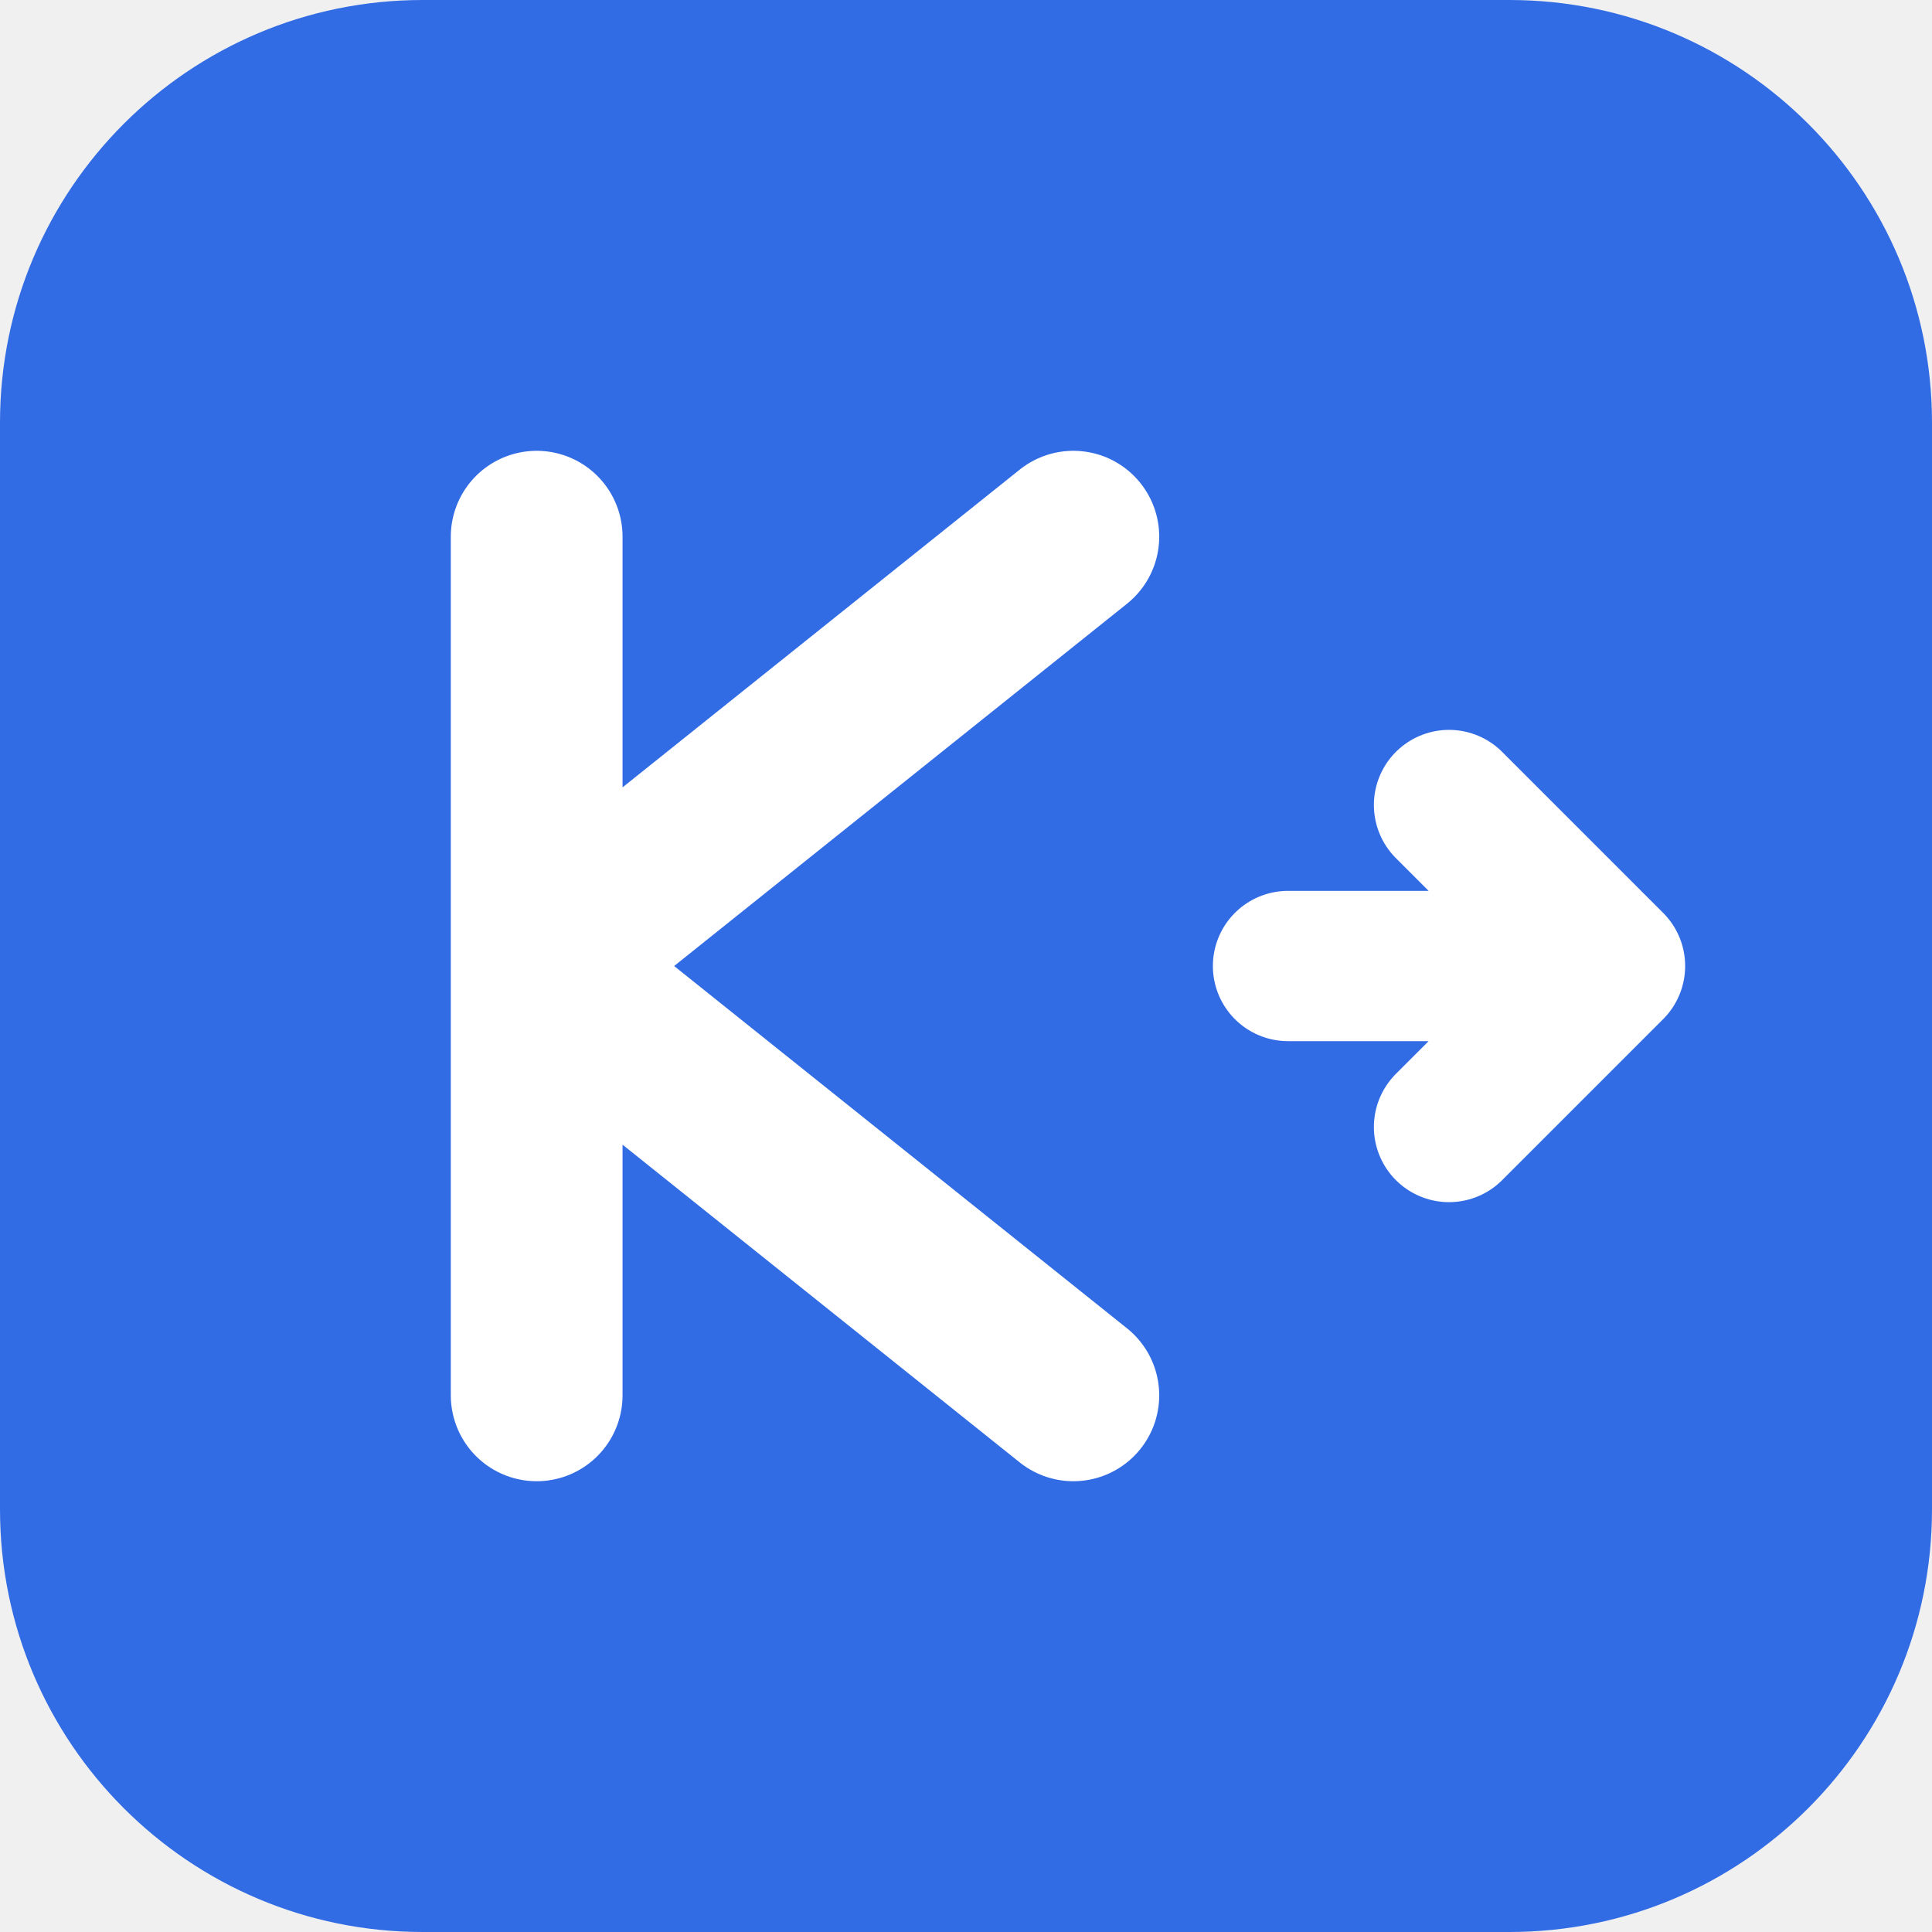
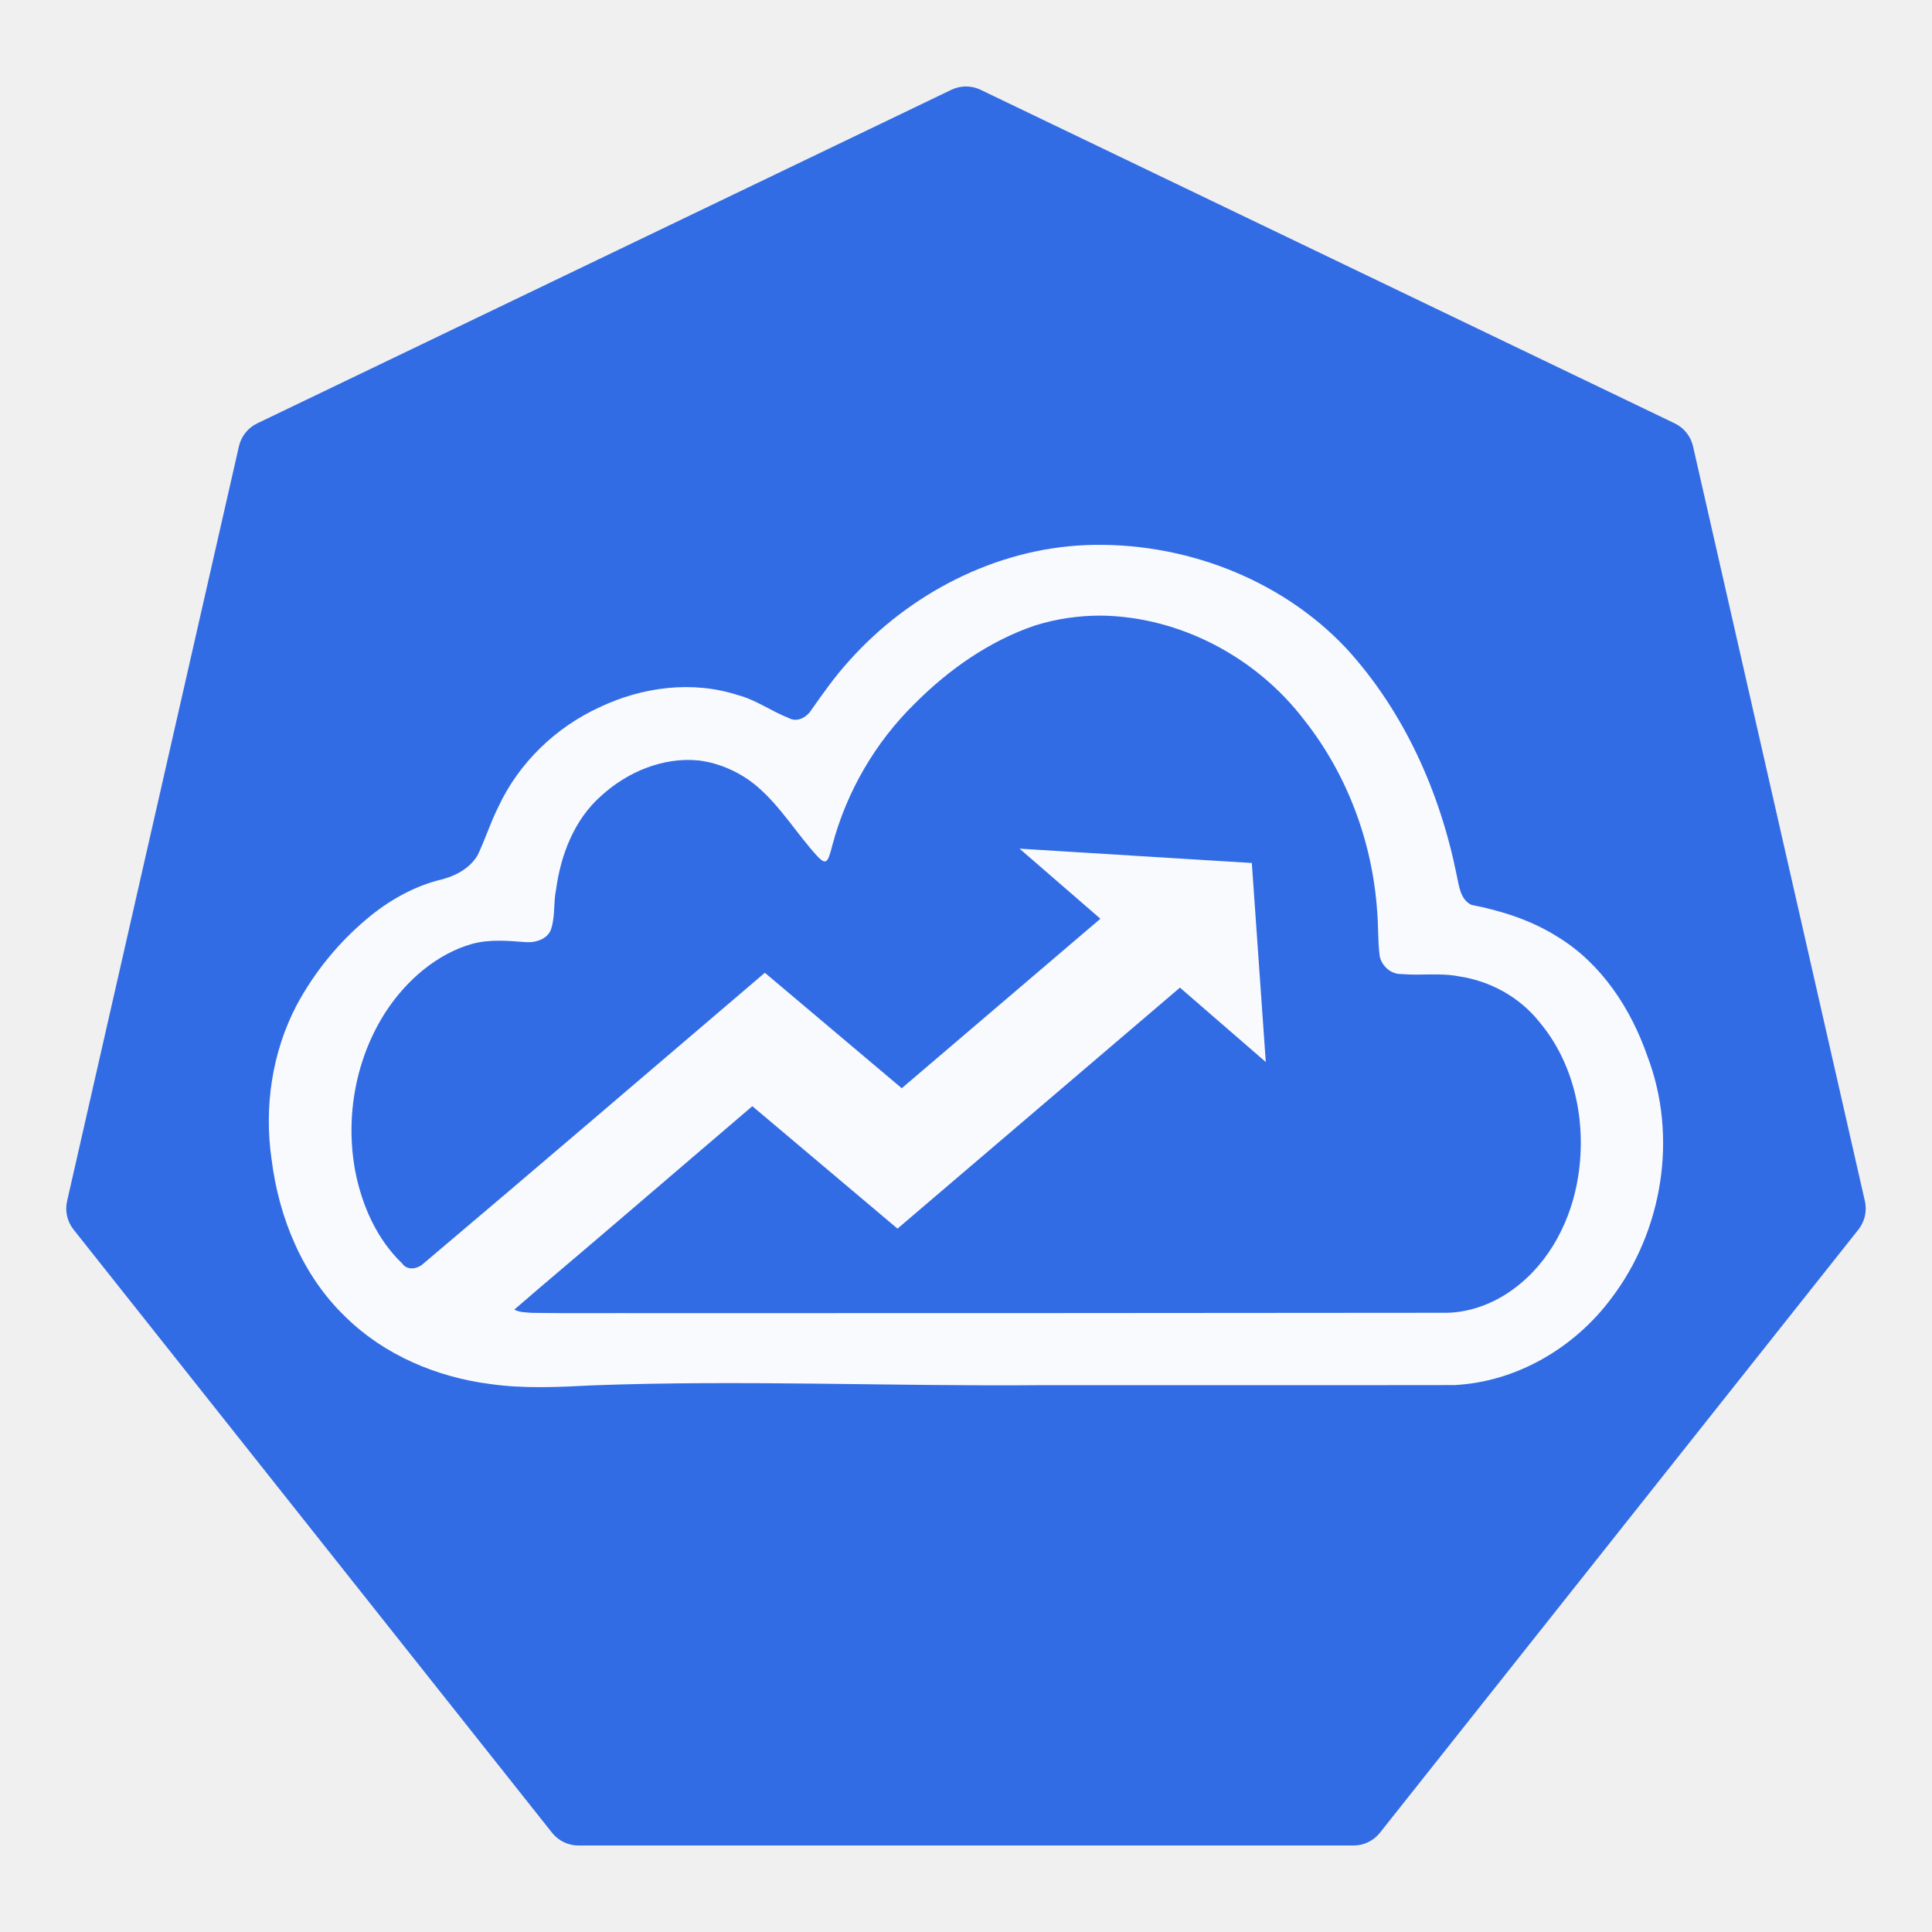
- <svg xmlns="http://www.w3.org/2000/svg" viewBox="0 0 64 64" width="64" height="64">
-   <rect width="64" height="64" rx="14" fill="#326CE5" />
-   <g transform="translate(0,0) scale(3.5556)">
-     <path d="M5 5v8M5 9l5-4M5 9l5 4" stroke="#fff" stroke-width="1.6" fill="none" stroke-linecap="round" stroke-linejoin="round" />
-     <path d="M12 9h3M13.5 7.5L15 9l-1.5 1.5" stroke="#fff" stroke-width="1.4" fill="none" stroke-linecap="round" stroke-linejoin="round" />
-   </g>
+ <svg xmlns="http://www.w3.org/2000/svg" width="256" height="256" version="1.1">
+   <path d="m128 11.457a4.466 4.466 0 0 0-1.934 0.439l-91.986 44.205a4.466 4.466 0 0 0-2.42 3.033l-22.771 100.02a4.466 4.466 0 0 0 0.855 3.766l63.406 79.93a4.466 4.466 0 0 0 3.498 1.69h102.7a4.466 4.466 0 0 0 3.498-1.69l63.406-79.93a4.466 4.466 0 0 0 0.855-3.766l-22.773-100.02a4.466 4.466 0 0 0-2.418-3.033l-91.984-44.205a4.466 4.466 0 0 0-1.934-0.439z" color="#000000" fill="#326ce5" stroke-linejoin="round" style="-inkscape-stroke:none" />
+   <path class="cls-2" d="m143.8 72.232c-11.942 0.512-23.322 6.436-31.242 15.282-1.95 2.131-3.605 4.505-5.264 6.861-0.649 0.801-1.793 1.325-2.763 0.771-2.312-0.888-4.347-2.413-6.764-3.044-5.996-1.948-12.644-1.084-18.279 1.592-5.844 2.664-10.742 7.391-13.459 13.227-1.054 2.097-1.75 4.349-2.771 6.454-1.141 1.871-3.236 2.856-5.309 3.3-3.441 0.95-6.586 2.763-9.306 5.056-3.815 3.186-7.014 7.124-9.358 11.504-3.245 6.214-4.308 13.462-3.3 20.378 0.964 7.748 4.103 15.437 9.813 20.899 5.133 5.042 12.069 7.966 19.149 8.878 4.49 0.642 9.036 0.409 13.547 0.179 19.888-0.743 39.788 0.15 59.681-0.029 18.175-0.012 36.351 0.022 54.525-0.01 8.22-0.401 15.942-4.941 20.81-11.499 6.837-8.964 8.817-21.477 4.792-32.046-2.195-6.338-6.118-12.343-11.944-15.872-3.45-2.175-7.391-3.44-11.37-4.207-1.499-0.691-1.659-2.544-1.973-3.965-2.219-11.007-6.975-21.667-14.598-30.001-8.793-9.367-21.862-14.229-34.618-13.709zm2.123 9.34c10.425 0.144 20.526 5.507 26.844 13.772 5.723 7.21 9.062 16.156 9.706 25.305 0.181 1.987 0.083 4.05 0.345 6.047 0.282 1.335 1.507 2.416 2.899 2.371 2.528 0.23 5.088-0.193 7.599 0.305 4.125 0.605 8.019 2.739 10.629 6.008 4.708 5.565 6.281 13.285 5.188 20.389-0.873 5.814-3.757 11.489-8.561 15.011-2.682 2-6.071 3.263-9.477 3.171-35.006 0.034-70.014 0.053-105.02 0.048-5.186-0.024-10.374 0.041-15.558-0.037-0.813-0.066-1.675-0.052-2.372-0.432 4.527-3.918 9.13-7.763 13.673-11.668 5.962-5.089 11.913-10.192 17.87-15.287 6.412 5.408 12.824 10.816 19.236 16.225 12.474-10.645 24.949-21.289 37.424-31.934 3.792 3.286 7.583 6.571 11.375 9.857-0.615-8.79-1.234-17.581-1.852-26.371-10.258-0.634-20.516-1.268-30.773-1.9 3.571 3.095 7.142 6.19 10.713 9.285-8.775 7.486-17.549 14.973-26.324 22.459-6.046-5.1-12.092-10.199-18.139-15.299-15.131 12.9-30.221 25.847-45.409 38.674-0.755 0.608-2.027 0.756-2.634-0.14-3.389-3.247-5.342-7.697-6.228-12.22-1.366-7.266 0.069-15.084 4.113-21.256 2.688-4.076 6.69-7.561 11.38-8.891 2.304-0.62 4.762-0.415 7.116-0.223 1.353 0.087 3.012-0.434 3.388-1.899 0.489-1.638 0.258-3.383 0.605-5.051 0.619-4.616 2.416-9.314 6.004-12.459 3.455-3.148 8.187-5.146 12.907-4.665 2.762 0.333 5.604 1.603 7.777 3.479 3.099 2.662 5.207 6.232 7.944 9.218 1.157 1.199 1.381 0.869 1.967-1.414 1.879-7.118 5.688-13.682 10.956-18.842 4.5-4.506 9.874-8.285 15.938-10.338 2.852-0.885 5.775-1.306 8.752-1.297z" fill="#f9fafd" stroke-width=".573" />
</svg>
